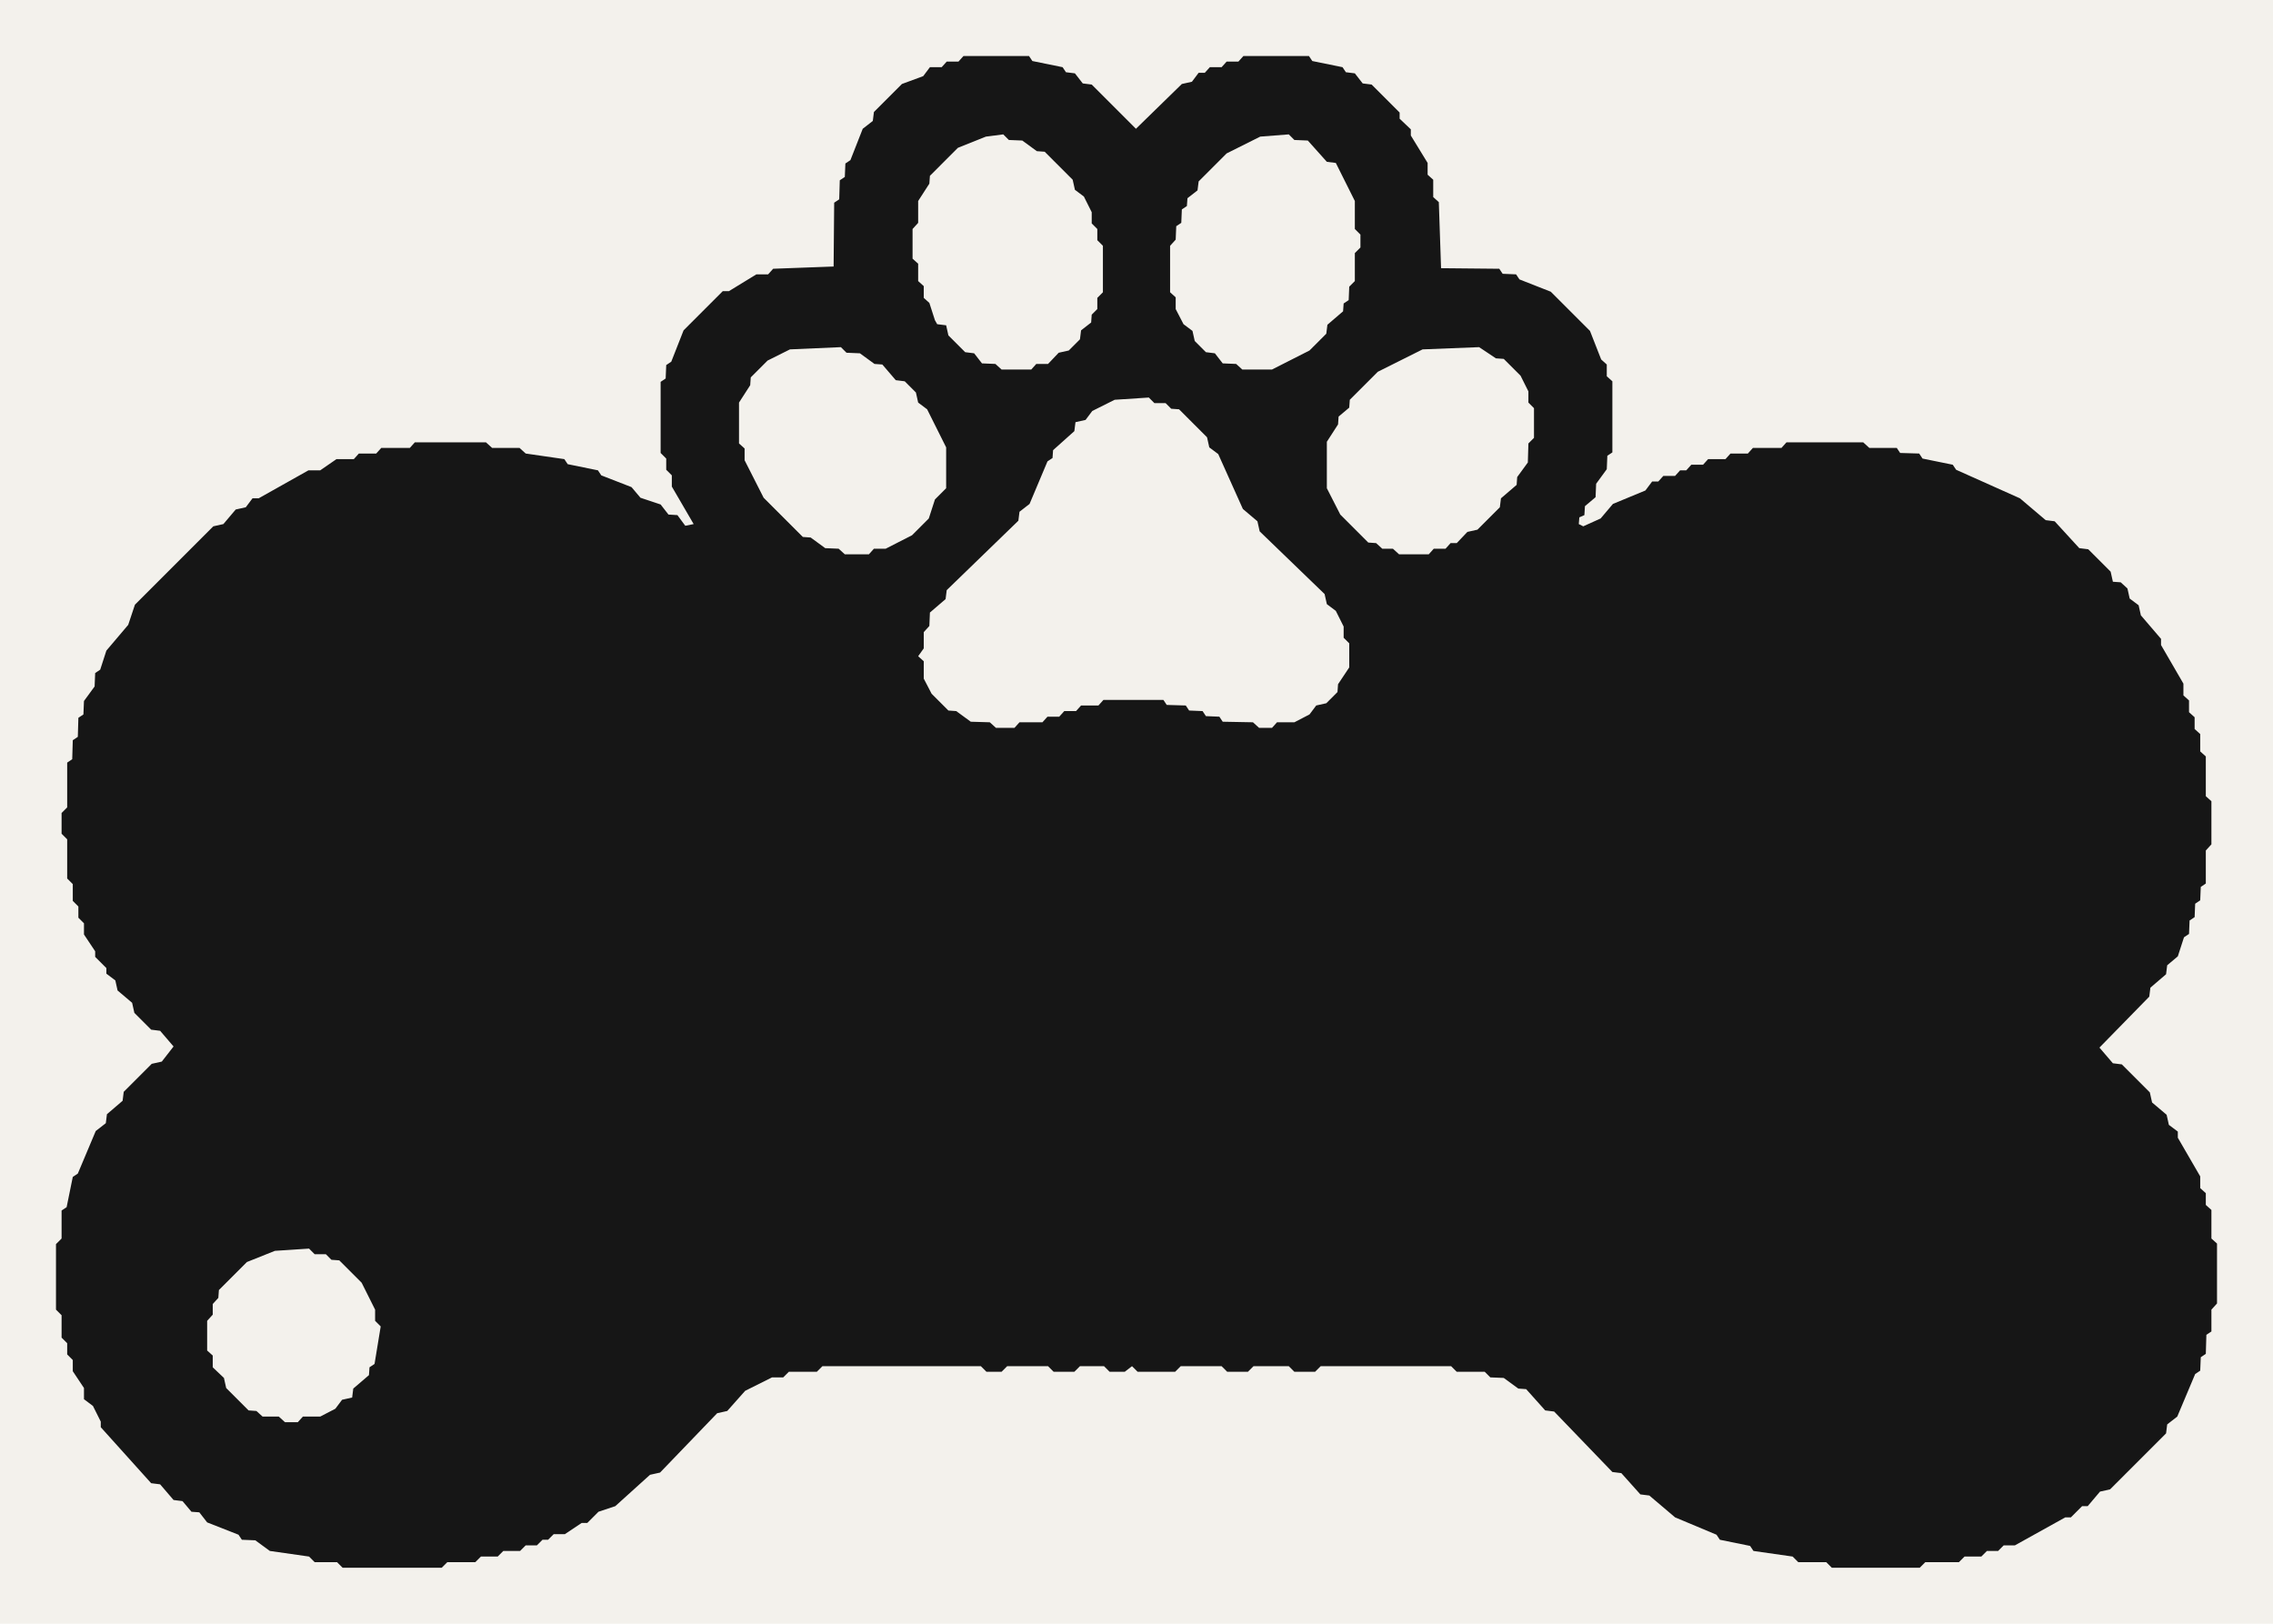
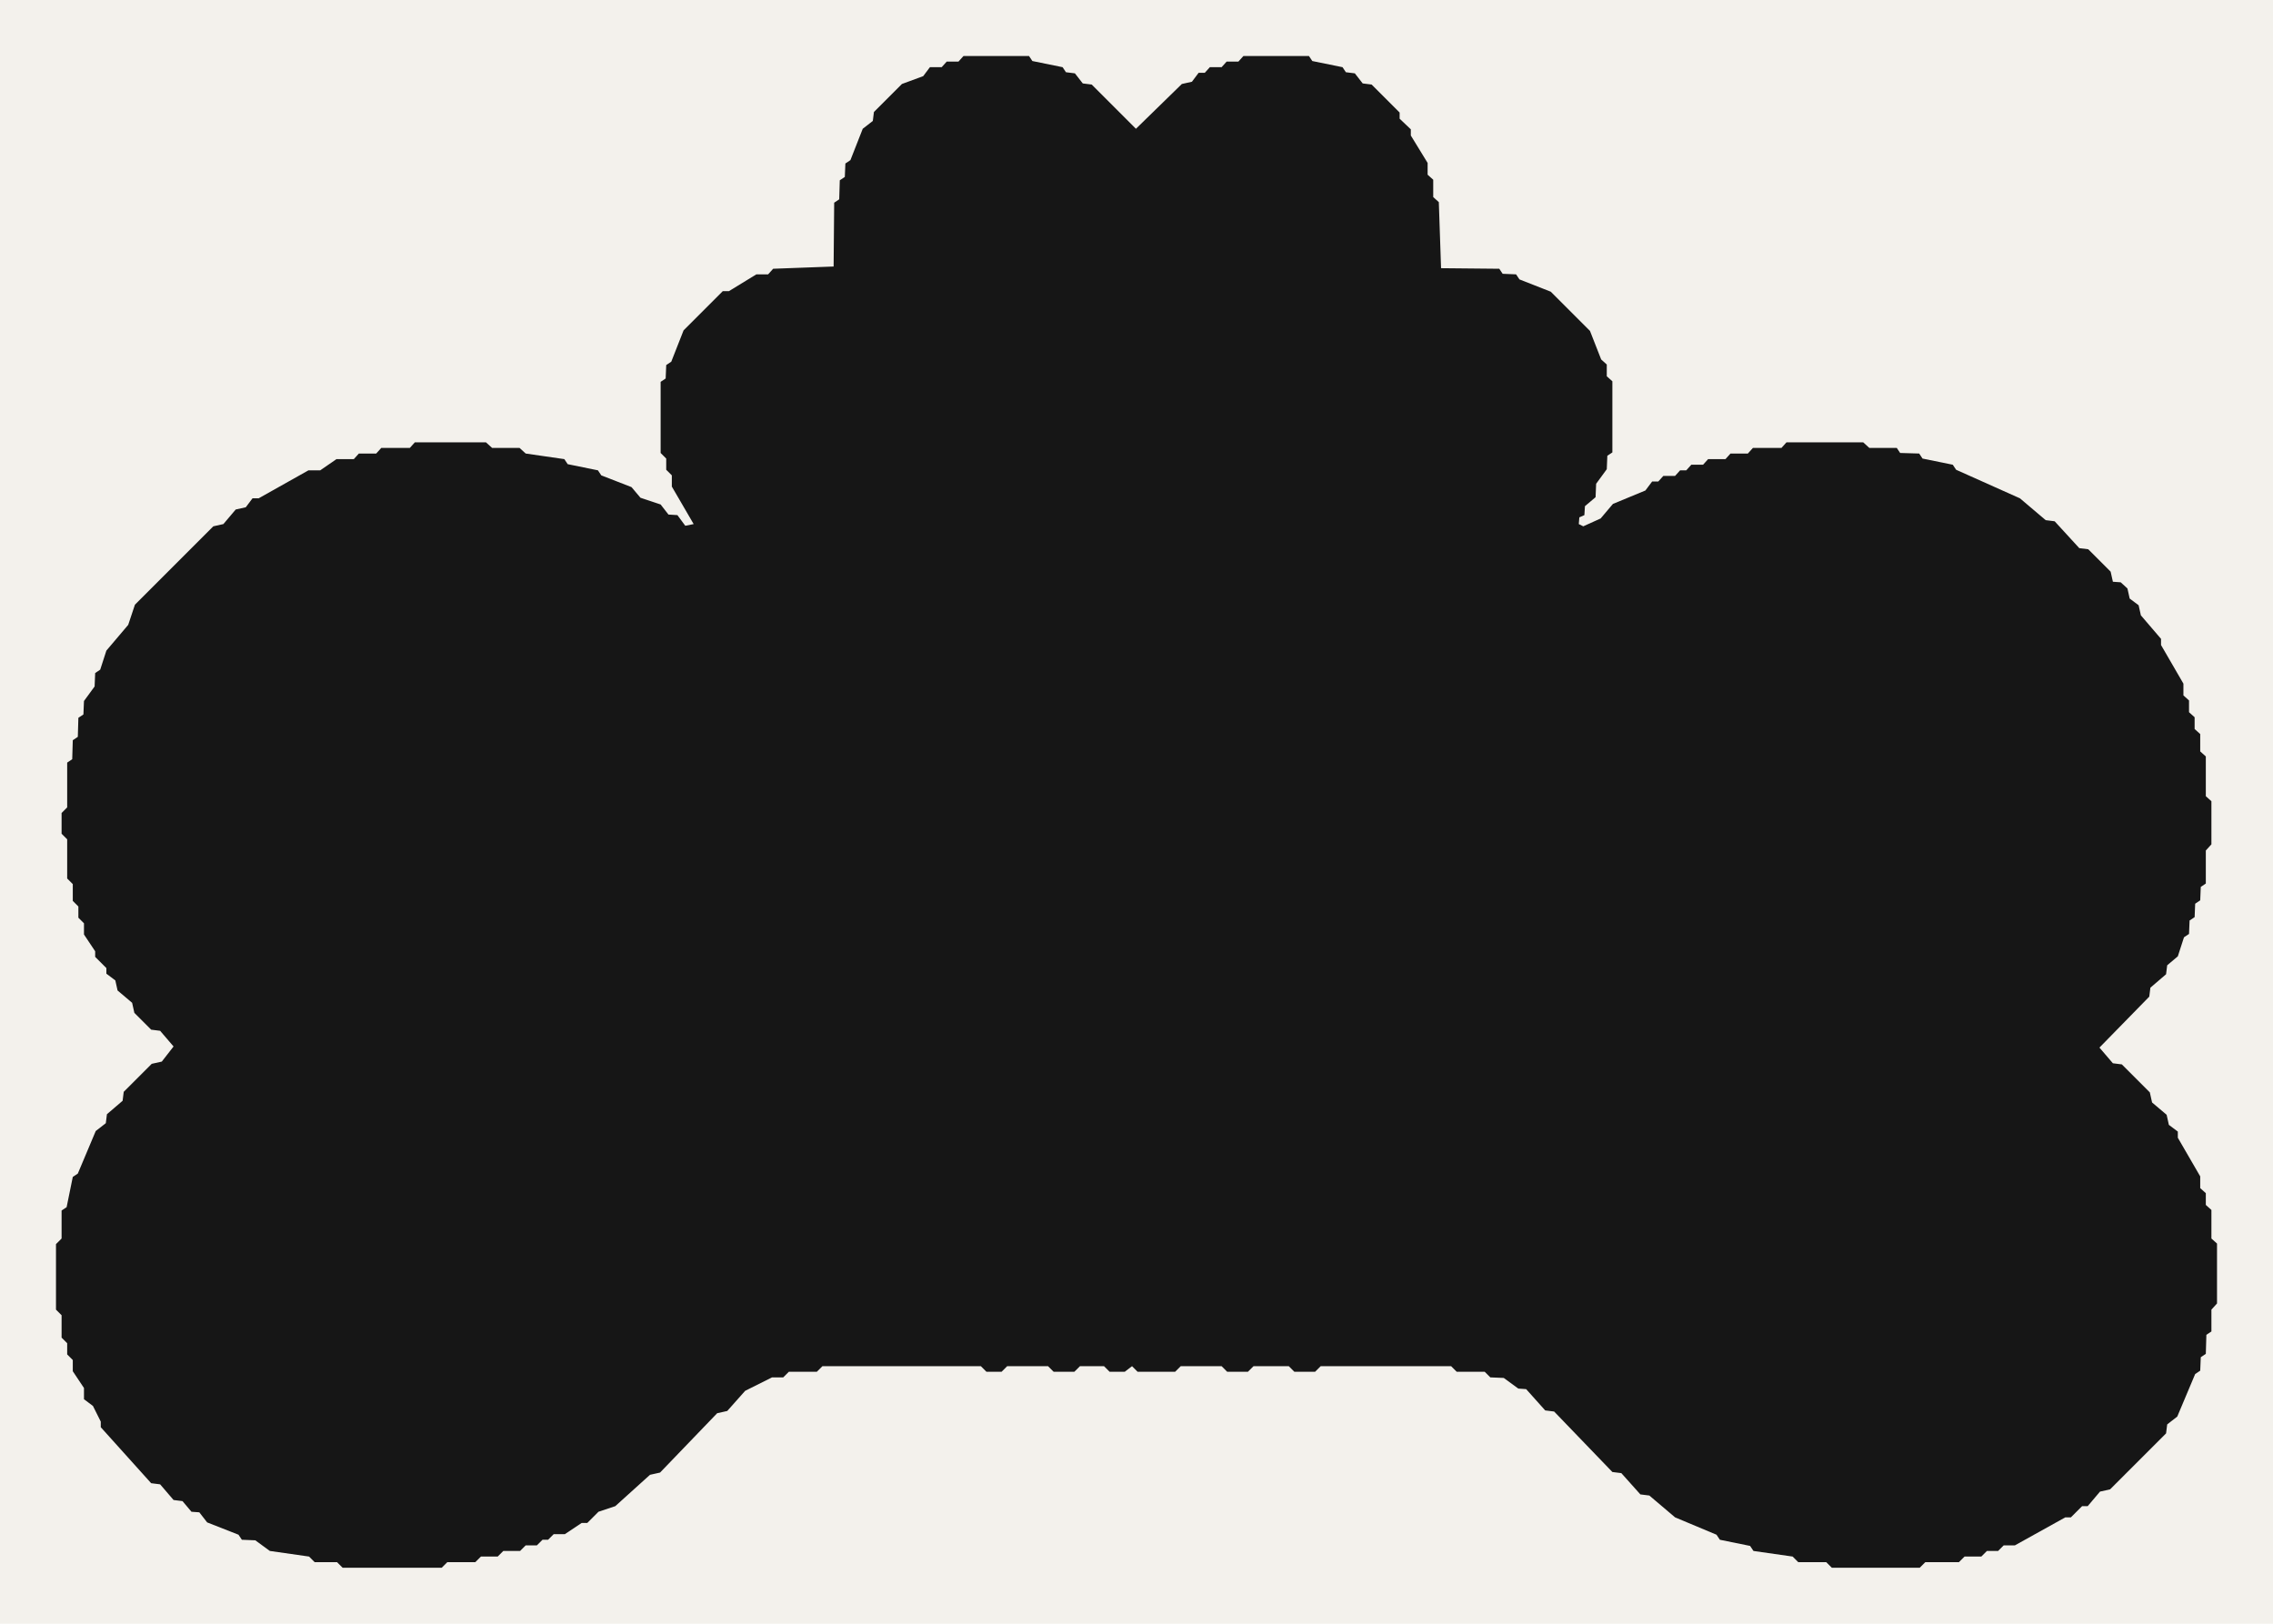
<svg xmlns="http://www.w3.org/2000/svg" viewBox="0 0 406 290" width="406" height="290" role="img">
  <rect width="406" height="290" fill="#f3f1ec" />
-   <path fill="#161616" fill-rule="evenodd" d="M183.8,10L184.4,10.9L189.8,12L190.4,12.9L192,13.1L193.4,14.9L195,15.1L202.9,23L211.1,15L212.9,14.6L214.1,13L215.2,13L216.1,12L218.2,12L219.1,11L221.2,11L222.1,10L233.8,10L234.4,10.9L239.8,12L240.4,12.9L242,13.1L243.4,14.9L245,15.1L250,20.1L250,21.2L252,23.1L252,24.2L255,29.1L255,31.2L256,32.1L256,35.2L257,36.1L257.4,47.9L267.8,48L268.4,48.9L270.8,49L271.4,49.9L277,52.1L284,59.1L286,64.2L287,65.1L287,67.2L288,68.1L288,80.8L287.1,81.4L287,83.8L285.1,86.4L285,88.8L283.1,90.4L283,92L282.1,92.4L282,93.6L282.8,94L285.9,92.6L288.1,90L293.9,87.6L295.1,86L296.2,86L297.1,85L299.2,85L300.1,84L301.2,84L302.1,83L304.2,83L305.1,82L308.2,82L309.1,81L312.2,81L313.1,80L318.2,80L319.1,79L332.8,79L333.9,80L338.8,80L339.4,80.9L342.8,81L343.4,81.9L348.8,83L349.4,83.9L360.8,89L365.4,92.9L367,93.1L371.4,97.9L373,98.1L377,102.1L377.4,103.9L378.8,104L380,105.1L380.4,106.9L382,108.1L382.4,109.9L386,114.1L386,115.2L390,122.1L390,124.2L391,125.1L391,127.2L392,128.1L392,130.2L393,131.1L393,134.2L394,135.1L394,142.2L395,143.1L395,150.8L394,151.9L394,157.8L393.1,158.4L393,160.8L392.1,161.4L392,163.8L391.1,164.4L391,166.8L390.1,167.4L389,170.8L387.1,172.4L386.9,174L384.1,176.4L383.9,178L375,187.1L377.4,189.9L379,190.1L384,195.1L384.4,196.9L387,199.1L387.4,200.9L389,202.1L389,203.2L393,210.1L393,212.2L394,213.1L394,215.2L395,216.1L395,221.2L396,222.1L396,232.8L395,233.9L395,237.8L394.1,238.4L394,241.8L393.1,242.4L393,244.8L392.1,245.4L388.9,253L387.1,254.4L386.9,256L376.9,266L375.1,266.4L372.9,269L371.9,269L369.9,271L368.9,271L359.9,276L357.9,276L356.9,277L354.9,277L353.9,278L350.9,278L349.9,279L343.9,279L342.9,280L327.2,280L326.2,279L321.2,279L320.2,278L313.2,277L312.6,276.1L307.2,275L306.6,274.1L299.2,271L294.6,267.1L293,266.9L289.6,263.1L288,262.9L277.6,252.1L276,251.9L272.6,248.1L271.2,248L268.6,246.1L266.2,246L265.2,245L260.2,245L259.2,244L235.9,244L234.9,245L231.2,245L230.2,244L223.9,244L222.9,245L219.2,245L218.2,244L210.9,244L209.9,245L203.2,245L202.2,244L200.9,245L198.2,245L197.2,244L192.9,244L191.9,245L188.2,245L187.2,244L179.9,244L178.9,245L176.2,245L175.2,244L146.9,244L145.9,245L140.9,245L139.9,246L137.9,246L133.1,248.4L129.9,252L128.1,252.4L117.9,263L116.1,263.4L109.9,269L106.9,270L104.9,272L103.9,272L100.9,274L98.9,274L97.9,275L96.9,275L95.9,276L93.9,276L92.9,277L89.9,277L88.9,278L85.9,278L84.9,279L79.9,279L78.9,280L61.2,280L60.2,279L56.2,279L55.2,278L48.2,277L45.6,275.1L43.2,275L42.6,274.1L37,271.9L35.6,270.1L34.2,270L32.6,268.1L31,267.9L28.6,265.1L27,264.9L18,254.9L18,253.9L16.6,251.1L15,249.9L15,247.9L13,244.9L13,242.9L12,241.9L12,239.9L11,238.9L11,234.9L10,233.9L10,222.2L11,221.2L11,216.2L11.9,215.6L13,210.2L13.9,209.6L17.1,202L18.9,200.6L19.1,199L21.9,196.6L22.1,195L27.1,190L28.9,189.6L31,186.9L28.6,184.1L27,183.9L24,180.9L23.6,179.1L21,176.9L20.6,175.1L19,173.9L19,172.9L17,170.9L17,169.9L15,166.9L15,164.9L14,163.9L14,161.9L13,160.9L13,157.9L12,156.9L12,149.9L11,148.9L11,145.2L12,144.2L12,136.2L12.9,135.6L13,132.2L13.9,131.6L14,128.2L14.9,127.6L15,125.2L16.9,122.6L17,120.2L17.9,119.6L19,116.2L22.9,111.6L24.1,108L38.1,94L39.9,93.6L42.1,91L43.9,90.6L45.1,89L46.2,89L55.1,84L57.2,84L60.1,82L63.2,82L64.1,81L67.2,81L68.1,80L73.2,80L74.1,79L86.8,79L87.9,80L92.8,80L93.9,81L100.8,82L101.4,82.9L106.8,84L107.4,84.9L112.8,87L114.4,88.9L118,90.1L119.4,91.9L121,92L122.4,93.9L123.9,93.6L120,86.9L120,84.9L119,83.9L119,81.9L118,80.9L118,68.2L118.9,67.6L119,65.2L119.9,64.6L122.1,59L129.1,52L130.2,52L135.1,49L137.2,49L138.1,48L148.9,47.6L149,36.2L149.9,35.6L150,32.2L150.9,31.6L151,29.2L151.9,28.6L154.1,23L155.9,21.6L156.1,20L161.1,15L164.9,13.6L166.1,12L168.2,12L169.1,11L171.2,11L172.1,10ZM199.1,71.4L195.1,73.4L193.9,75L192.1,75.4L191.9,77L188.1,80.4L188,81.8L187.1,82.4L183.9,90L182.1,91.4L181.9,93L169.1,105.4L168.9,107L166.1,109.4L166,111.8L165,112.9L165,115.8L164,117.2L165,118.1L165,121.2L166.4,123.9L169.4,126.9L170.8,127L173.4,128.9L176.8,129L177.9,130L181.2,130L182.1,129L186.2,129L187.1,128L189.2,128L190.1,127L192.2,127L193.1,126L196.2,126L197.1,125L207.8,125L208.4,125.9L211.8,126L212.4,126.9L214.8,127L215.4,127.9L217.8,128L218.4,128.9L223.8,129L224.9,130L227.2,130L228.1,129L231.2,129L233.9,127.6L235.1,126L236.9,125.6L238.9,123.6L239,122.2L241,119.2L241,114.9L240,113.9L240,111.9L238.6,109.1L237,107.9L236.6,106.1L225,94.9L224.6,93.1L222,90.9L217.6,81.1L216,79.9L215.6,78.1L210.6,73.1L209.2,73L208.2,72L206.2,72L205.2,71ZM225.1,24.4L219.1,27.4L214.1,32.4L213.9,34L212.1,35.4L212,36.8L211.1,37.4L211,39.8L210.1,40.4L210,42.8L209,43.9L209,52.2L210,53.1L210,55.2L211.4,57.9L213,59.1L213.4,60.9L215.4,62.9L217,63.1L218.4,64.9L220.8,65L221.9,66L227.2,66L233.9,62.6L236.9,59.6L237.1,58L239.9,55.6L240,54.2L240.9,53.6L241,51.2L242,50.2L242,45.2L243,44.2L243,41.9L242,40.9L242,35.9L238.6,29.1L237,28.9L233.6,25.1L231.2,25L230.2,24ZM176.1,24.4L171.1,26.4L166.1,31.4L166,32.8L164,35.9L164,39.8L163,40.9L163,46.2L164,47.1L164,50.2L165,51.1L165,53.2L166,54.1L167,57.2L167.4,57.9L169,58.1L169.4,59.9L172.4,62.9L174,63.1L175.4,64.9L177.8,65L178.9,66L184.2,66L185.1,65L187.2,65L189.1,63L190.9,62.6L192.9,60.6L193.1,59L194.9,57.6L195,56.2L196,55.2L196,53.2L197,52.2L197,43.9L196,42.9L196,40.9L195,39.9L195,37.9L193.6,35.1L192,33.9L191.6,32.1L186.6,27.1L185.2,27L182.6,25.1L180.2,25L179.2,24ZM254.1,62.4L246.1,66.4L241.1,71.4L241,72.8L239.1,74.4L239,75.8L237,78.9L237,87.2L239.4,91.9L244.4,96.9L245.8,97L246.9,98L248.8,98L249.9,99L255.2,99L256.1,98L258.2,98L259.1,97L260.2,97L262.1,95L263.9,94.6L267.9,90.6L268.1,89L270.9,86.6L271,85.2L272.9,82.6L273,79.2L274,78.2L274,72.9L273,71.9L273,69.9L271.6,67.1L268.6,64.1L267.2,64L264.2,62ZM141.1,62.4L137.1,64.4L134.1,67.4L134,68.8L132,71.9L132,79.2L133,80.1L133,82.2L136.4,88.9L143.4,95.9L144.8,96L147.4,97.9L149.8,98L150.9,99L155.2,99L156.1,98L158.2,98L162.9,95.6L165.9,92.6L167,89.2L169,87.2L169,79.9L165.6,73.1L164,71.9L163.6,70.1L161.6,68.1L160,67.9L157.6,65.1L156.2,65L153.6,63.1L151.2,63L150.2,62ZM49.1,223.4L44.1,225.4L39.1,230.4L39,231.8L38,232.9L38,234.8L37,235.9L37,241.2L38,242.1L38,244.2L40,246.1L40.4,247.9L44.4,251.9L45.8,252L46.9,253L49.8,253L50.9,254L53.2,254L54.1,253L57.2,253L59.9,251.6L61.1,250L62.9,249.6L63.1,248L65.9,245.6L66,244.2L66.9,243.6L68,236.9L67,235.9L67,233.9L64.6,229.1L60.6,225.1L59.2,225L58.2,224L56.2,224L55.2,223Z" />
+   <path fill="#161616" fill-rule="evenodd" d="M183.8,10L184.4,10.9L189.8,12L190.4,12.9L192,13.1L193.4,14.9L195,15.1L202.9,23L211.1,15L212.9,14.6L214.1,13L215.2,13L216.1,12L218.2,12L219.1,11L221.2,11L222.1,10L233.8,10L234.4,10.9L239.8,12L240.4,12.9L242,13.1L243.4,14.9L245,15.1L250,20.1L250,21.2L252,23.1L252,24.2L255,29.1L255,31.2L256,32.1L256,35.2L257,36.1L257.4,47.9L267.8,48L268.4,48.9L270.8,49L271.4,49.9L277,52.1L284,59.1L286,64.2L287,65.1L287,67.2L288,68.1L288,80.8L287.1,81.4L287,83.8L285.1,86.4L285,88.8L283.1,90.4L283,92L282.1,92.4L282,93.6L282.8,94L285.9,92.6L288.1,90L293.9,87.6L295.1,86L296.2,86L297.1,85L299.2,85L300.1,84L301.2,84L302.1,83L304.2,83L305.1,82L308.2,82L309.1,81L312.2,81L313.1,80L318.2,80L319.1,79L332.8,79L333.9,80L338.8,80L339.4,80.9L342.8,81L343.4,81.9L348.8,83L349.4,83.9L360.8,89L365.4,92.9L367,93.1L371.4,97.9L373,98.1L377,102.1L377.4,103.9L378.8,104L380,105.1L380.4,106.9L382,108.1L382.4,109.9L386,114.1L386,115.2L390,122.1L390,124.2L391,125.1L391,127.2L392,128.1L392,130.2L393,131.1L393,134.2L394,135.1L394,142.2L395,143.1L395,150.8L394,151.9L394,157.8L393.1,158.4L393,160.8L392.1,161.4L392,163.8L391.1,164.4L391,166.8L390.1,167.4L389,170.8L387.1,172.4L386.9,174L384.1,176.4L383.9,178L375,187.1L377.4,189.9L379,190.1L384,195.1L384.4,196.9L387,199.1L387.4,200.9L389,202.1L389,203.2L393,210.1L393,212.2L394,213.1L394,215.2L395,216.1L395,221.2L396,222.1L396,232.8L395,233.9L395,237.8L394.1,238.4L394,241.8L393.1,242.4L393,244.8L392.1,245.4L388.9,253L387.1,254.4L386.9,256L376.9,266L375.1,266.4L372.9,269L371.9,269L369.9,271L368.9,271L359.9,276L357.9,276L356.9,277L354.9,277L353.9,278L350.9,278L349.9,279L343.9,279L342.9,280L327.2,280L326.2,279L321.2,279L320.2,278L313.2,277L312.6,276.1L307.2,275L306.6,274.1L299.2,271L294.6,267.1L293,266.9L289.6,263.1L288,262.9L277.6,252.1L276,251.9L272.6,248.1L271.2,248L268.6,246.1L266.2,246L265.2,245L260.2,245L259.2,244L235.9,244L234.9,245L231.2,245L230.2,244L223.9,244L222.9,245L219.2,245L218.2,244L210.9,244L209.9,245L203.2,245L202.2,244L200.9,245L198.2,245L197.2,244L192.9,244L191.9,245L188.2,245L187.2,244L179.9,244L178.9,245L176.2,245L175.2,244L146.9,244L145.9,245L140.9,245L139.9,246L137.9,246L133.1,248.4L129.9,252L128.1,252.4L117.9,263L116.1,263.4L109.9,269L106.9,270L104.9,272L103.9,272L100.9,274L98.9,274L97.9,275L96.9,275L95.9,276L93.9,276L92.9,277L89.9,277L88.9,278L85.9,278L84.9,279L79.9,279L78.9,280L61.2,280L60.2,279L56.2,279L55.2,278L48.2,277L45.6,275.1L43.2,275L42.6,274.1L37,271.9L35.6,270.1L34.2,270L32.6,268.1L31,267.9L28.6,265.1L27,264.9L18,254.9L18,253.9L16.6,251.1L15,249.9L15,247.9L13,244.9L13,242.9L12,241.9L12,239.9L11,238.9L11,234.9L10,233.9L10,222.2L11,221.2L11,216.2L11.9,215.6L13,210.2L13.9,209.6L17.1,202L18.9,200.6L19.1,199L21.9,196.6L22.1,195L27.1,190L28.9,189.6L31,186.9L28.6,184.1L27,183.9L24,180.9L23.6,179.1L21,176.9L20.6,175.1L19,173.9L19,172.9L17,170.9L17,169.9L15,166.9L15,164.9L14,163.9L14,161.9L13,160.9L13,157.9L12,156.9L12,149.9L11,148.9L11,145.2L12,144.2L12,136.2L12.9,135.6L13,132.2L13.9,131.6L14,128.2L14.9,127.6L15,125.2L16.9,122.6L17,120.2L17.9,119.6L19,116.2L22.9,111.6L24.1,108L38.1,94L39.9,93.6L42.1,91L43.9,90.6L45.1,89L46.2,89L55.1,84L57.2,84L60.1,82L63.2,82L64.1,81L67.2,81L68.1,80L73.2,80L74.1,79L86.8,79L87.9,80L92.8,80L93.9,81L100.8,82L101.4,82.9L106.8,84L107.4,84.9L112.8,87L114.4,88.9L118,90.1L119.4,91.9L121,92L122.4,93.9L123.9,93.6L120,86.9L120,84.9L119,83.9L119,81.9L118,80.9L118,68.2L118.9,67.6L119,65.2L119.9,64.6L122.1,59L129.1,52L130.2,52L135.1,49L137.2,49L138.1,48L148.9,47.6L149,36.2L149.9,35.6L150,32.2L150.9,31.6L151,29.2L151.9,28.6L154.1,23L155.9,21.6L156.1,20L161.1,15L164.9,13.6L166.1,12L168.2,12L169.1,11L171.2,11L172.1,10Z" />
</svg>
